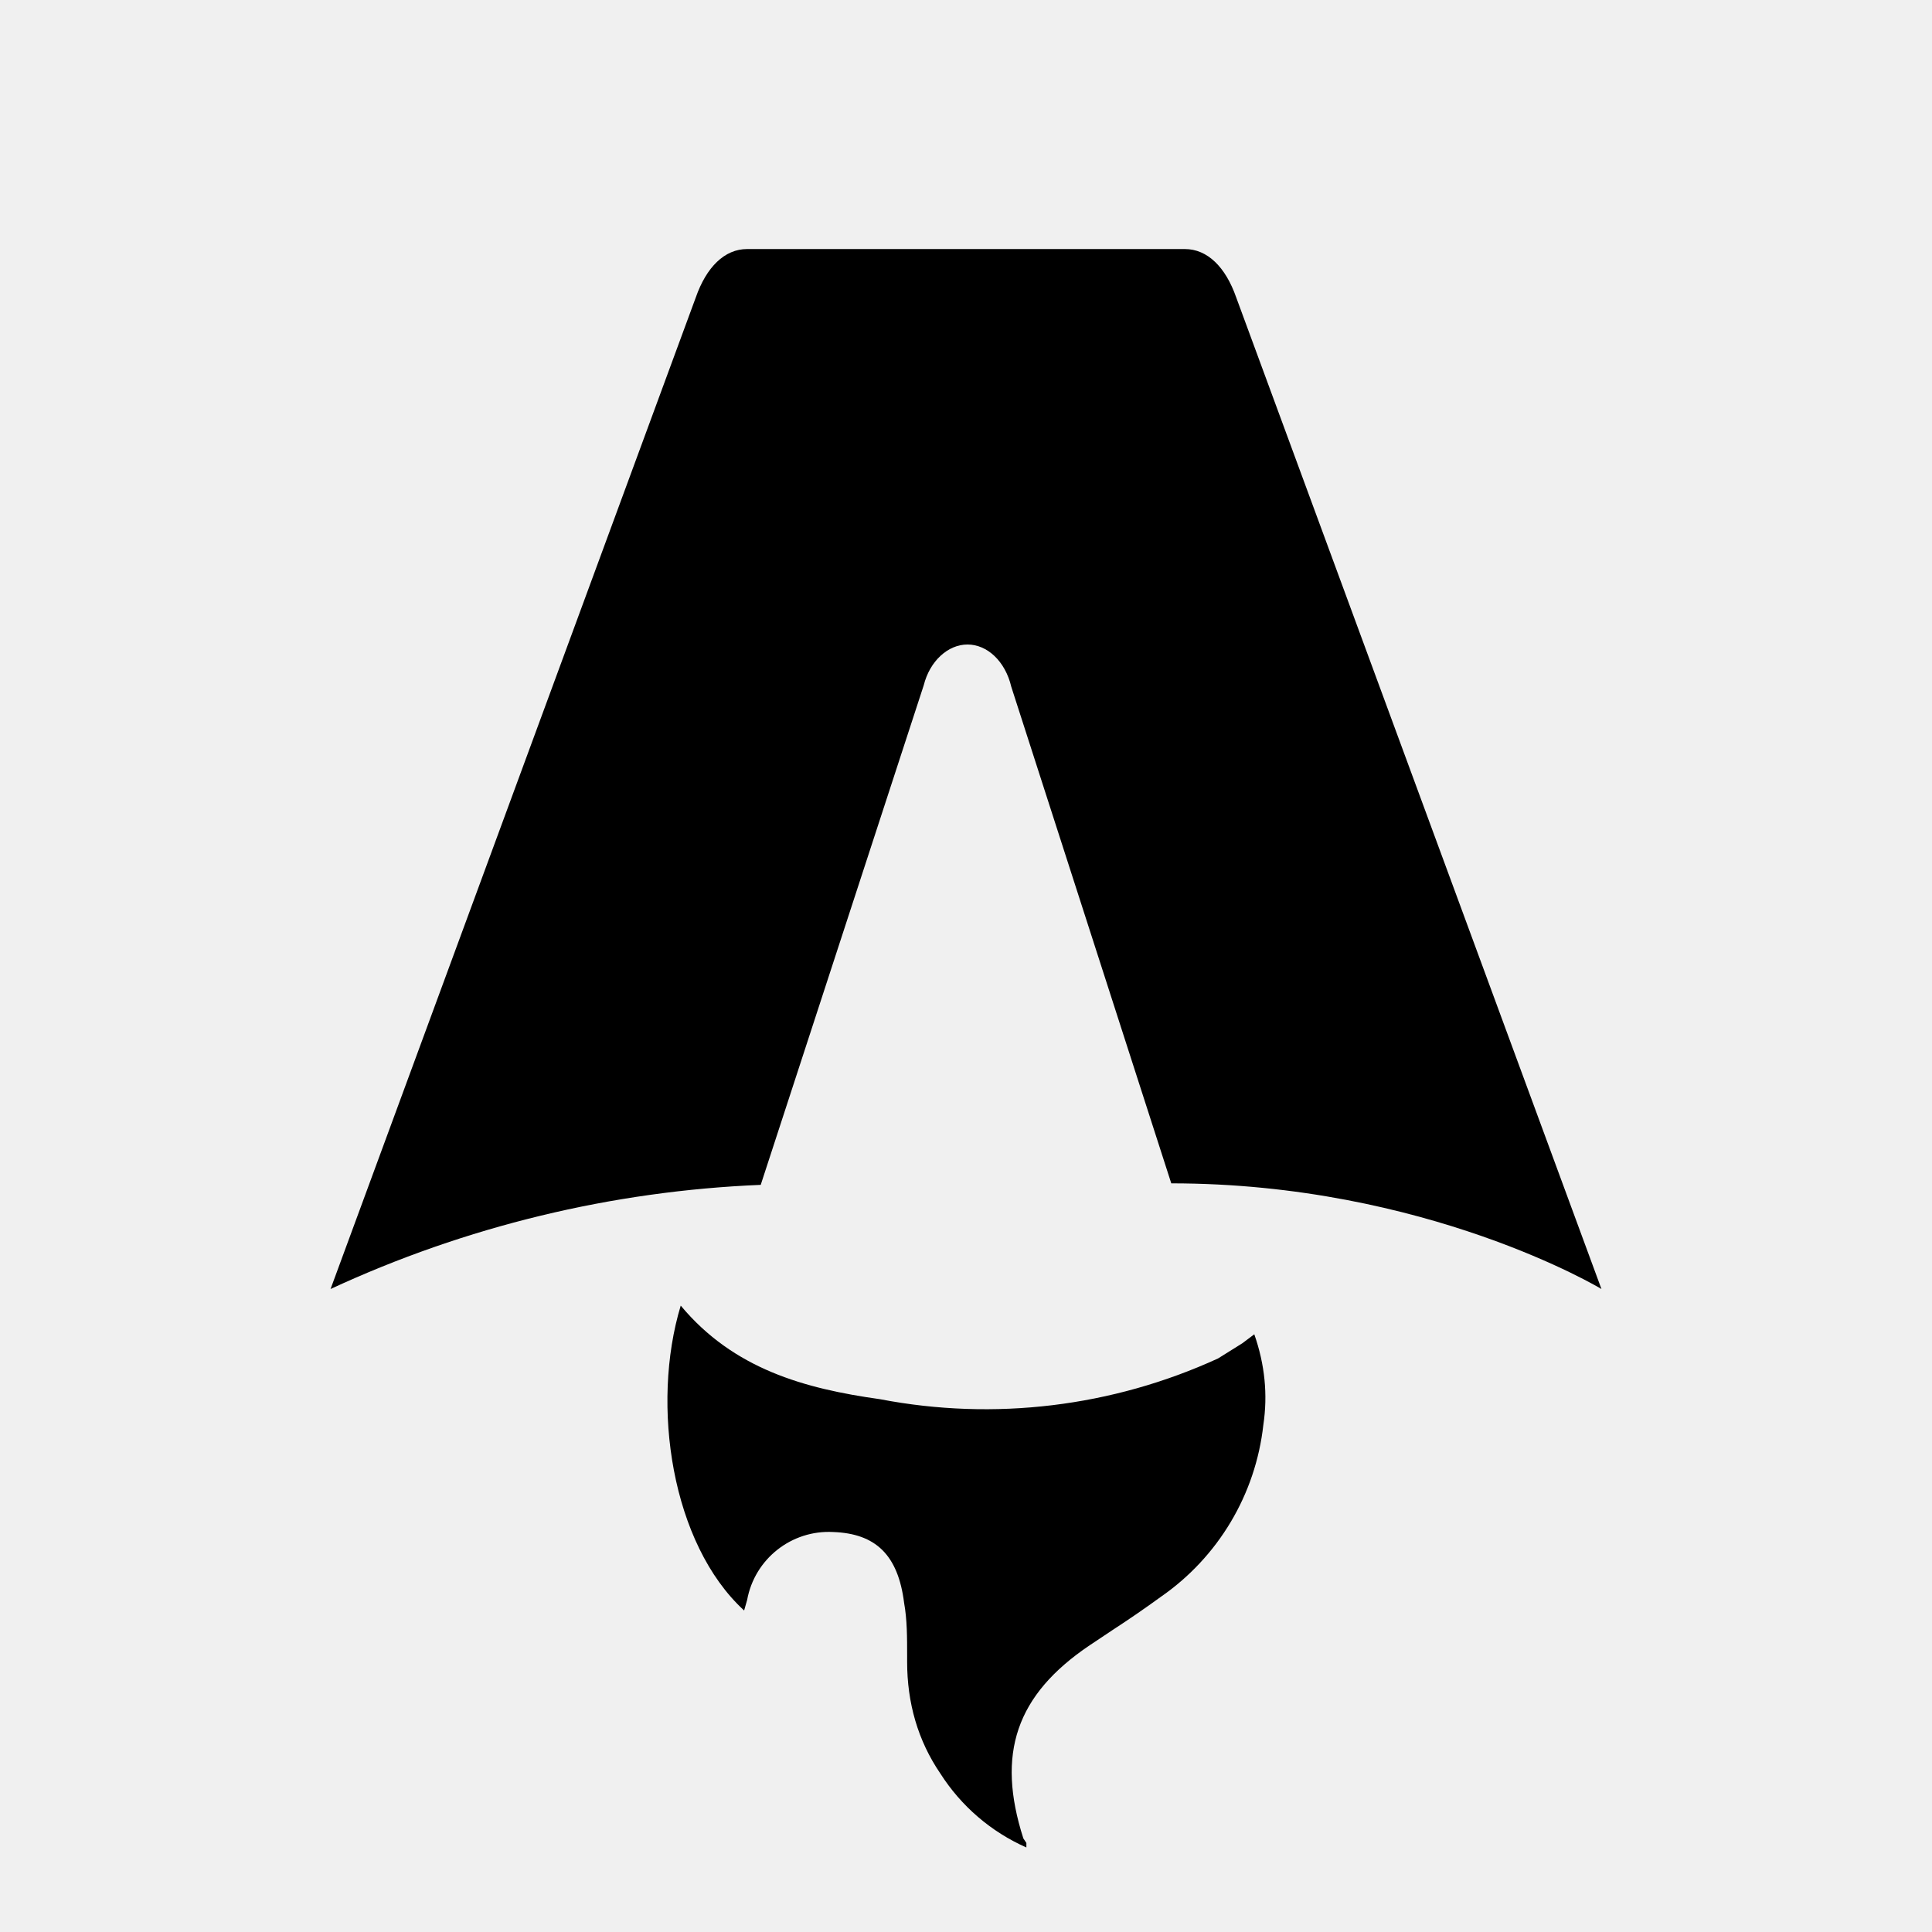
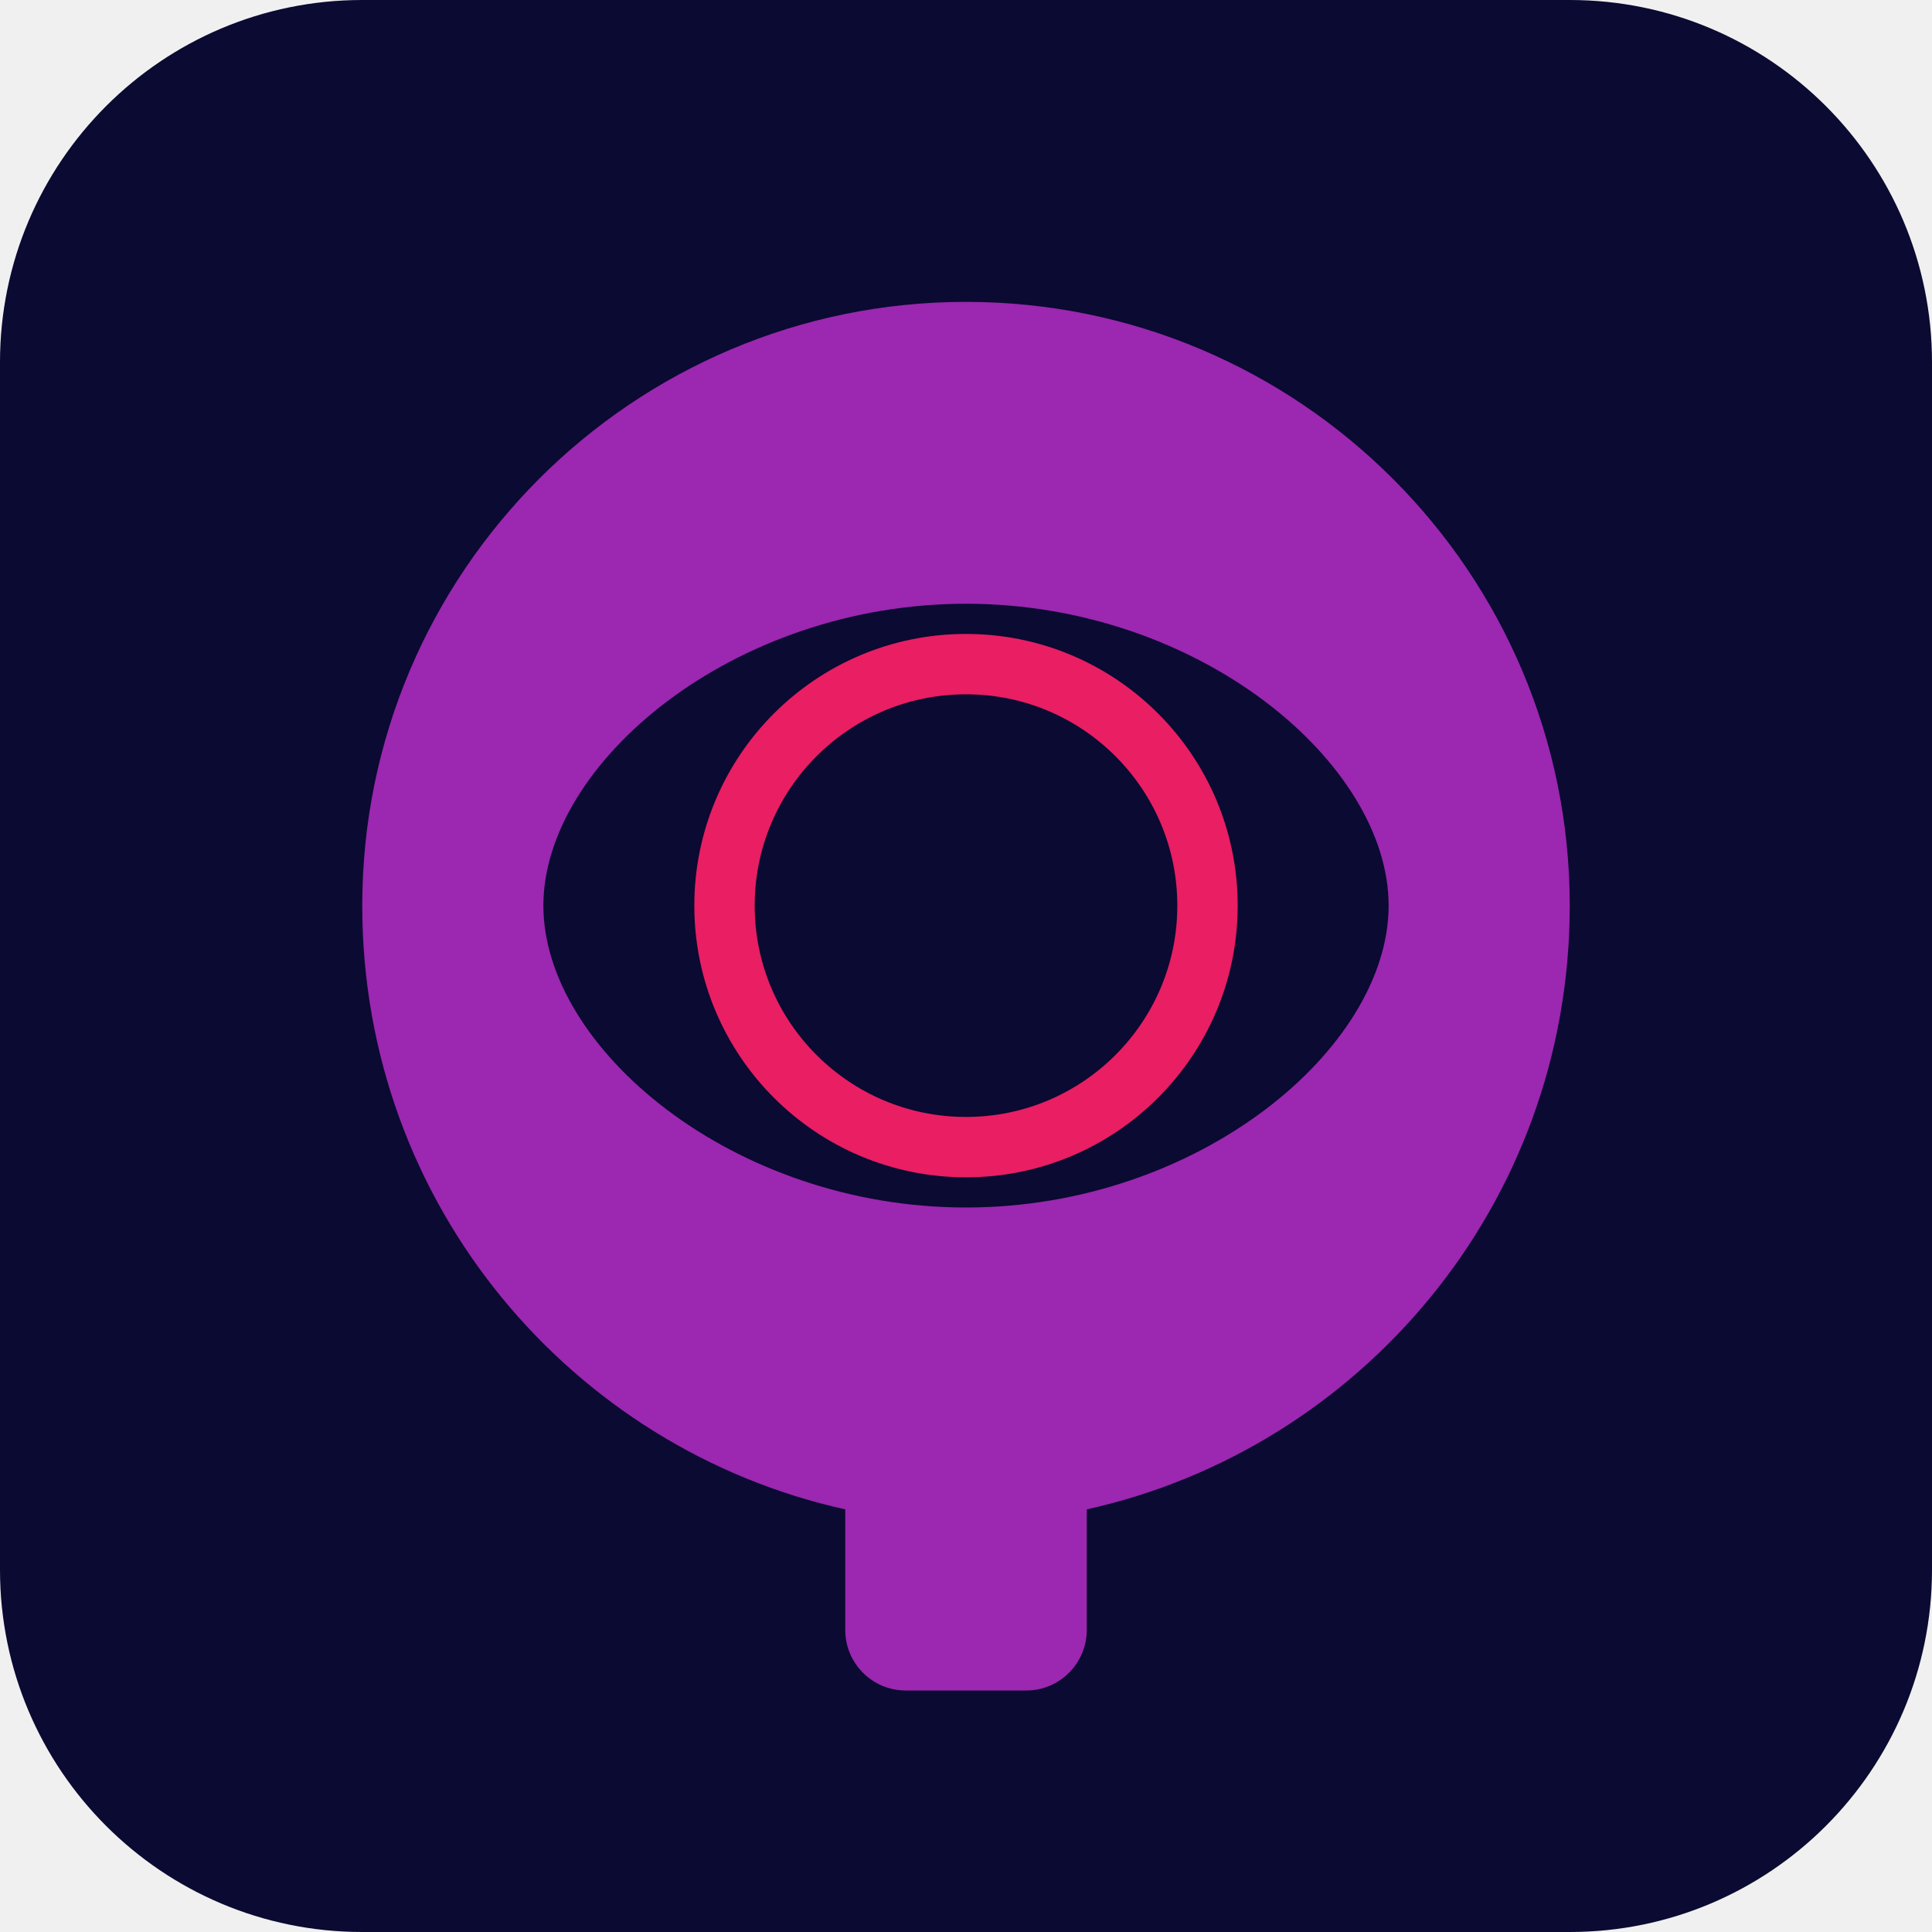
- <svg xmlns="http://www.w3.org/2000/svg" fill="none" viewBox="0 0 128 128">
-   <path d="M50.4 78.5a75.1 75.1 0 0 0-28.5 6.9l24.2-65.7c.7-2 1.9-3.2 3.4-3.2h29c1.5 0 2.7 1.2 3.4 3.2l24.2 65.7s-11.6-7-28.5-7L67 45.5c-.4-1.7-1.6-2.8-2.9-2.8-1.3 0-2.5 1.1-2.9 2.7L50.4 78.5Zm-1.1 28.2Zm-4.2-20.2c-2 6.6-.6 15.8 4.2 20.2a17.5 17.5 0 0 1 .2-.7 5.5 5.5 0 0 1 5.7-4.5c2.8.1 4.3 1.5 4.7 4.7.2 1.1.2 2.3.2 3.5v.4c0 2.7.7 5.2 2.2 7.4a13 13 0 0 0 5.7 4.9v-.3l-.2-.3c-1.8-5.6-.5-9.5 4.4-12.8l1.5-1a73 73 0 0 0 3.2-2.2 16 16 0 0 0 6.8-11.4c.3-2 .1-4-.6-6l-.8.6-1.6 1a37 37 0 0 1-22.4 2.7c-5-.7-9.7-2-13.2-6.2Z" />
-   <style>
-         path { fill: #000; }
-         @media (prefers-color-scheme: dark) {
-             path { fill: #FFF; }
-         }
-     </style>
+ <svg xmlns="http://www.w3.org/2000/svg" width="64" height="64" viewBox="0 0 64 64" fill="none">
+   <rect width="64" height="64" rx="12" fill="#0A0A32" />
+   <path d="M32 10C20.96 10 12 18.96 12 30C12 39.92 18.96 48 28 50V54C28 55.1 28.9 56 30 56H34C35.1 56 36 55.1 36 54V50C45.04 48 52 39.92 52 30C52 18.96 43.04 10 32 10ZM30 44V48H34V44H30ZM32 40C24.28 40 18 34.72 18 30C18 25.28 24.28 20 32 20C39.72 20 46 25.28 46 30C46 34.72 39.72 40 32 40Z" fill="#9C27B0" />
+   <circle cx="32" cy="30" r="8" stroke="#E91E63" stroke-width="2" />
</svg>
